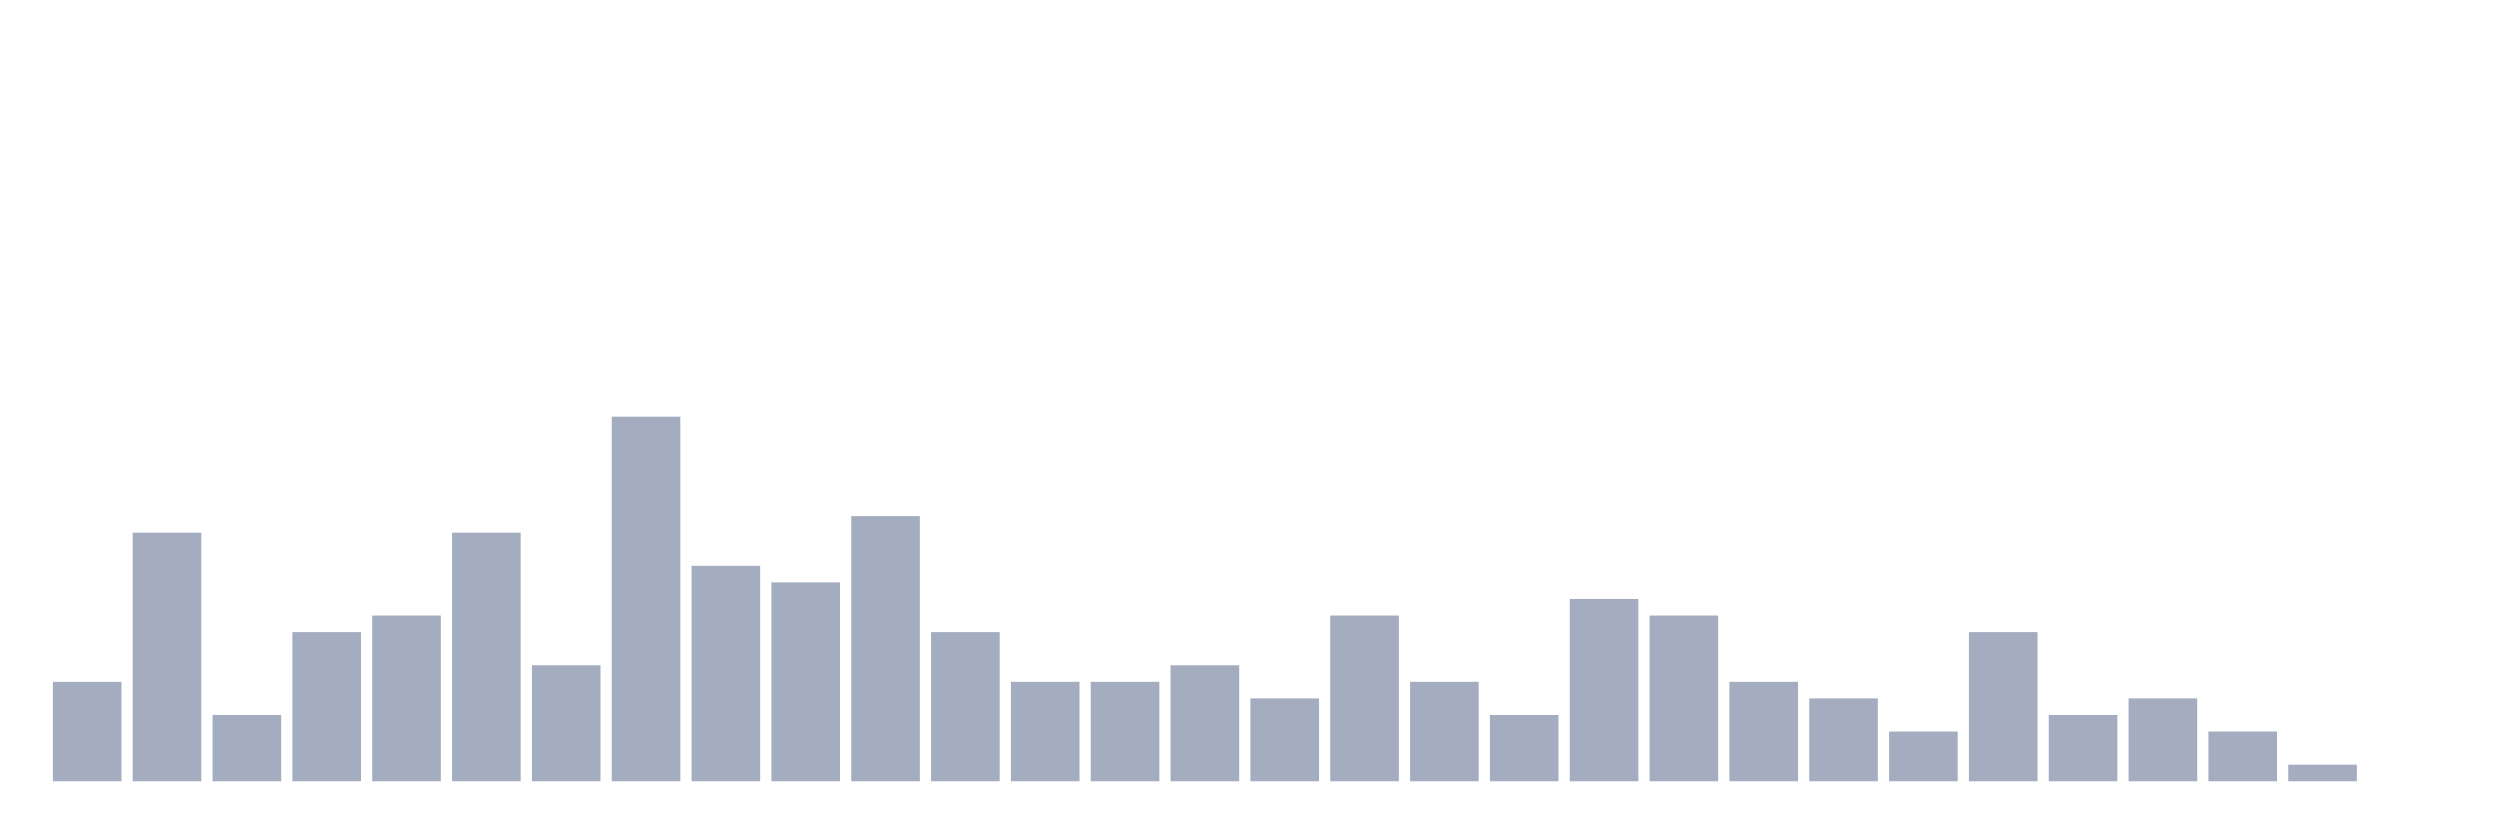
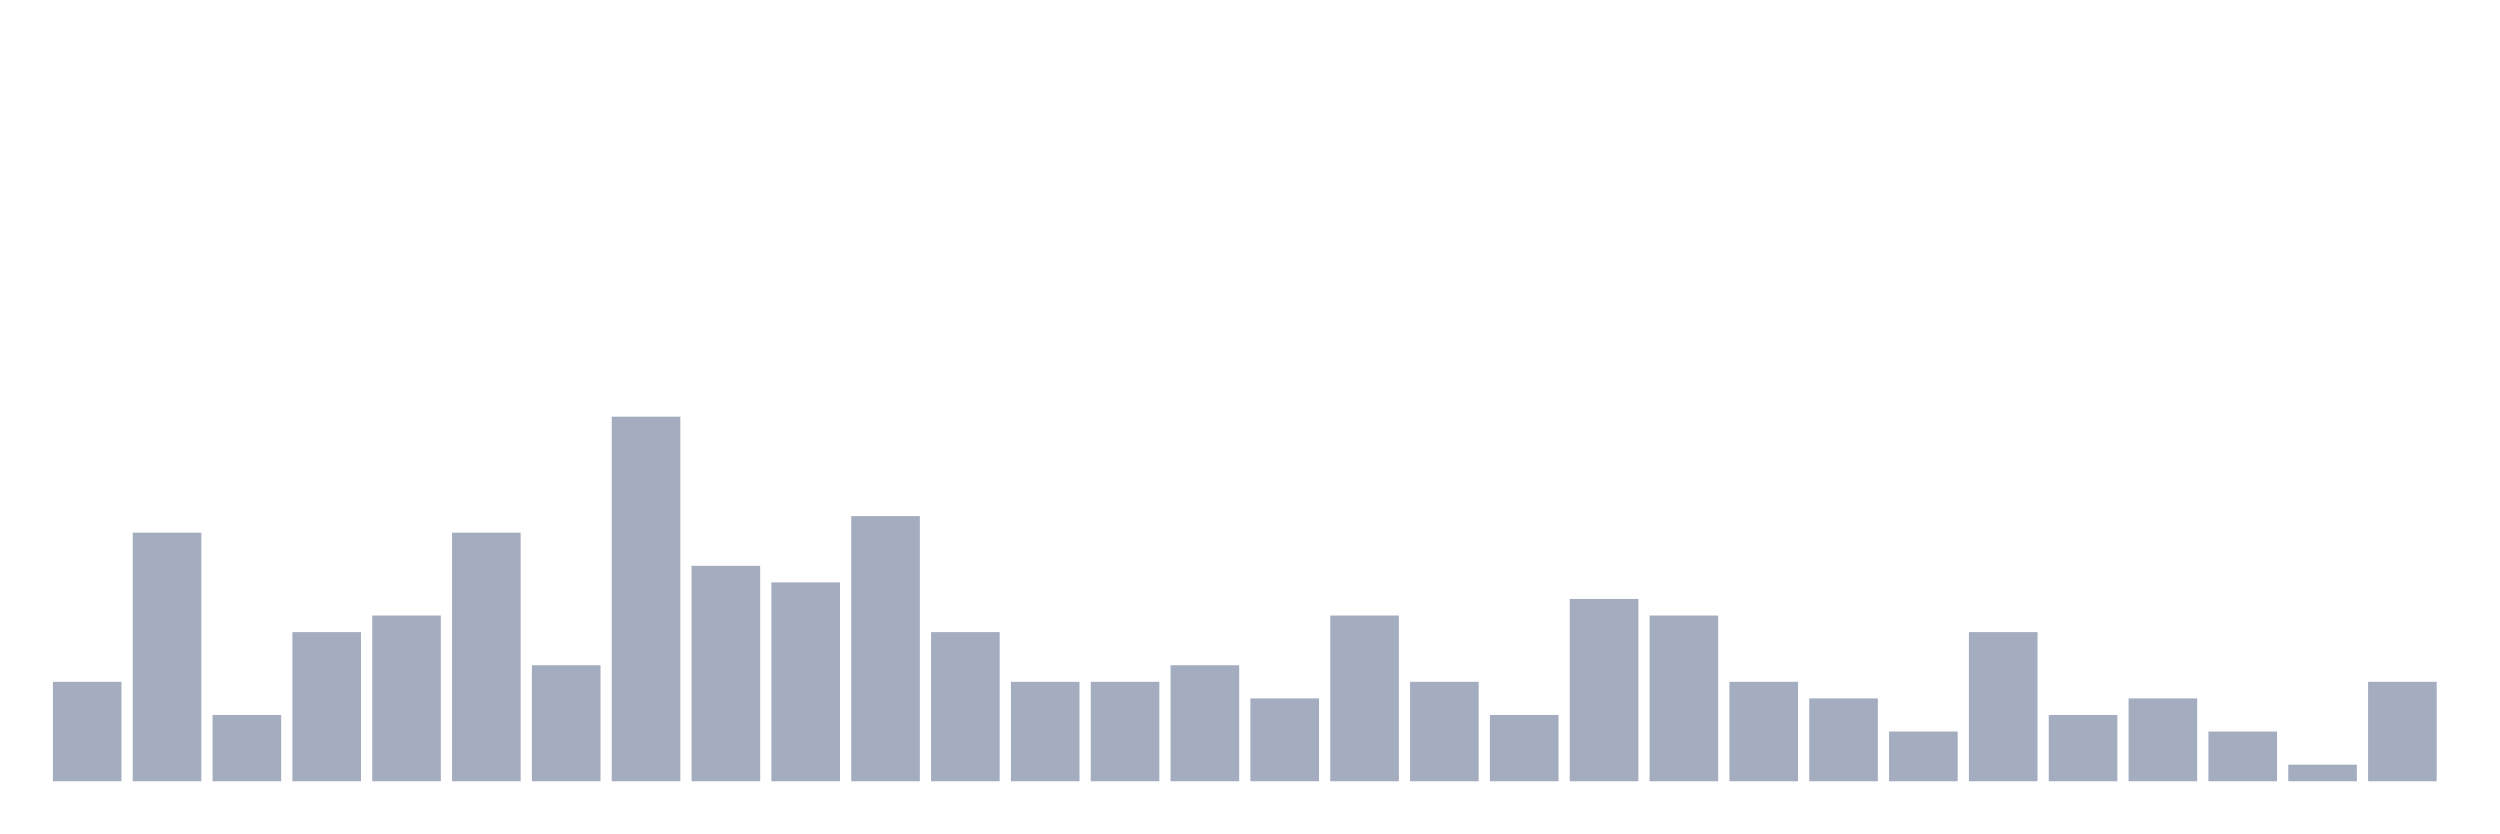
<svg xmlns="http://www.w3.org/2000/svg" viewBox="0 0 480 160">
  <g transform="translate(10,10)">
    <rect class="bar" x="0.153" width="13.175" y="120.909" height="19.091" fill="rgb(164,173,192)" />
    <rect class="bar" x="15.482" width="13.175" y="92.273" height="47.727" fill="rgb(164,173,192)" />
    <rect class="bar" x="30.81" width="13.175" y="127.273" height="12.727" fill="rgb(164,173,192)" />
    <rect class="bar" x="46.138" width="13.175" y="111.364" height="28.636" fill="rgb(164,173,192)" />
    <rect class="bar" x="61.466" width="13.175" y="108.182" height="31.818" fill="rgb(164,173,192)" />
    <rect class="bar" x="76.794" width="13.175" y="92.273" height="47.727" fill="rgb(164,173,192)" />
    <rect class="bar" x="92.123" width="13.175" y="117.727" height="22.273" fill="rgb(164,173,192)" />
    <rect class="bar" x="107.451" width="13.175" y="70" height="70" fill="rgb(164,173,192)" />
    <rect class="bar" x="122.779" width="13.175" y="98.636" height="41.364" fill="rgb(164,173,192)" />
    <rect class="bar" x="138.107" width="13.175" y="101.818" height="38.182" fill="rgb(164,173,192)" />
    <rect class="bar" x="153.436" width="13.175" y="89.091" height="50.909" fill="rgb(164,173,192)" />
    <rect class="bar" x="168.764" width="13.175" y="111.364" height="28.636" fill="rgb(164,173,192)" />
    <rect class="bar" x="184.092" width="13.175" y="120.909" height="19.091" fill="rgb(164,173,192)" />
    <rect class="bar" x="199.42" width="13.175" y="120.909" height="19.091" fill="rgb(164,173,192)" />
    <rect class="bar" x="214.748" width="13.175" y="117.727" height="22.273" fill="rgb(164,173,192)" />
    <rect class="bar" x="230.077" width="13.175" y="124.091" height="15.909" fill="rgb(164,173,192)" />
    <rect class="bar" x="245.405" width="13.175" y="108.182" height="31.818" fill="rgb(164,173,192)" />
    <rect class="bar" x="260.733" width="13.175" y="120.909" height="19.091" fill="rgb(164,173,192)" />
    <rect class="bar" x="276.061" width="13.175" y="127.273" height="12.727" fill="rgb(164,173,192)" />
    <rect class="bar" x="291.39" width="13.175" y="105" height="35" fill="rgb(164,173,192)" />
    <rect class="bar" x="306.718" width="13.175" y="108.182" height="31.818" fill="rgb(164,173,192)" />
    <rect class="bar" x="322.046" width="13.175" y="120.909" height="19.091" fill="rgb(164,173,192)" />
    <rect class="bar" x="337.374" width="13.175" y="124.091" height="15.909" fill="rgb(164,173,192)" />
    <rect class="bar" x="352.702" width="13.175" y="130.455" height="9.545" fill="rgb(164,173,192)" />
    <rect class="bar" x="368.031" width="13.175" y="111.364" height="28.636" fill="rgb(164,173,192)" />
    <rect class="bar" x="383.359" width="13.175" y="127.273" height="12.727" fill="rgb(164,173,192)" />
    <rect class="bar" x="398.687" width="13.175" y="124.091" height="15.909" fill="rgb(164,173,192)" />
    <rect class="bar" x="414.015" width="13.175" y="130.455" height="9.545" fill="rgb(164,173,192)" />
    <rect class="bar" x="429.344" width="13.175" y="136.818" height="3.182" fill="rgb(164,173,192)" />
-     <rect class="bar" x="444.672" width="13.175" y="140" height="0" fill="rgb(164,173,192)" />
+     <rect class="bar" x="444.672" width="13.175" y="120.909" height="19.091" fill="rgb(164,173,192)" />
  </g>
</svg>
